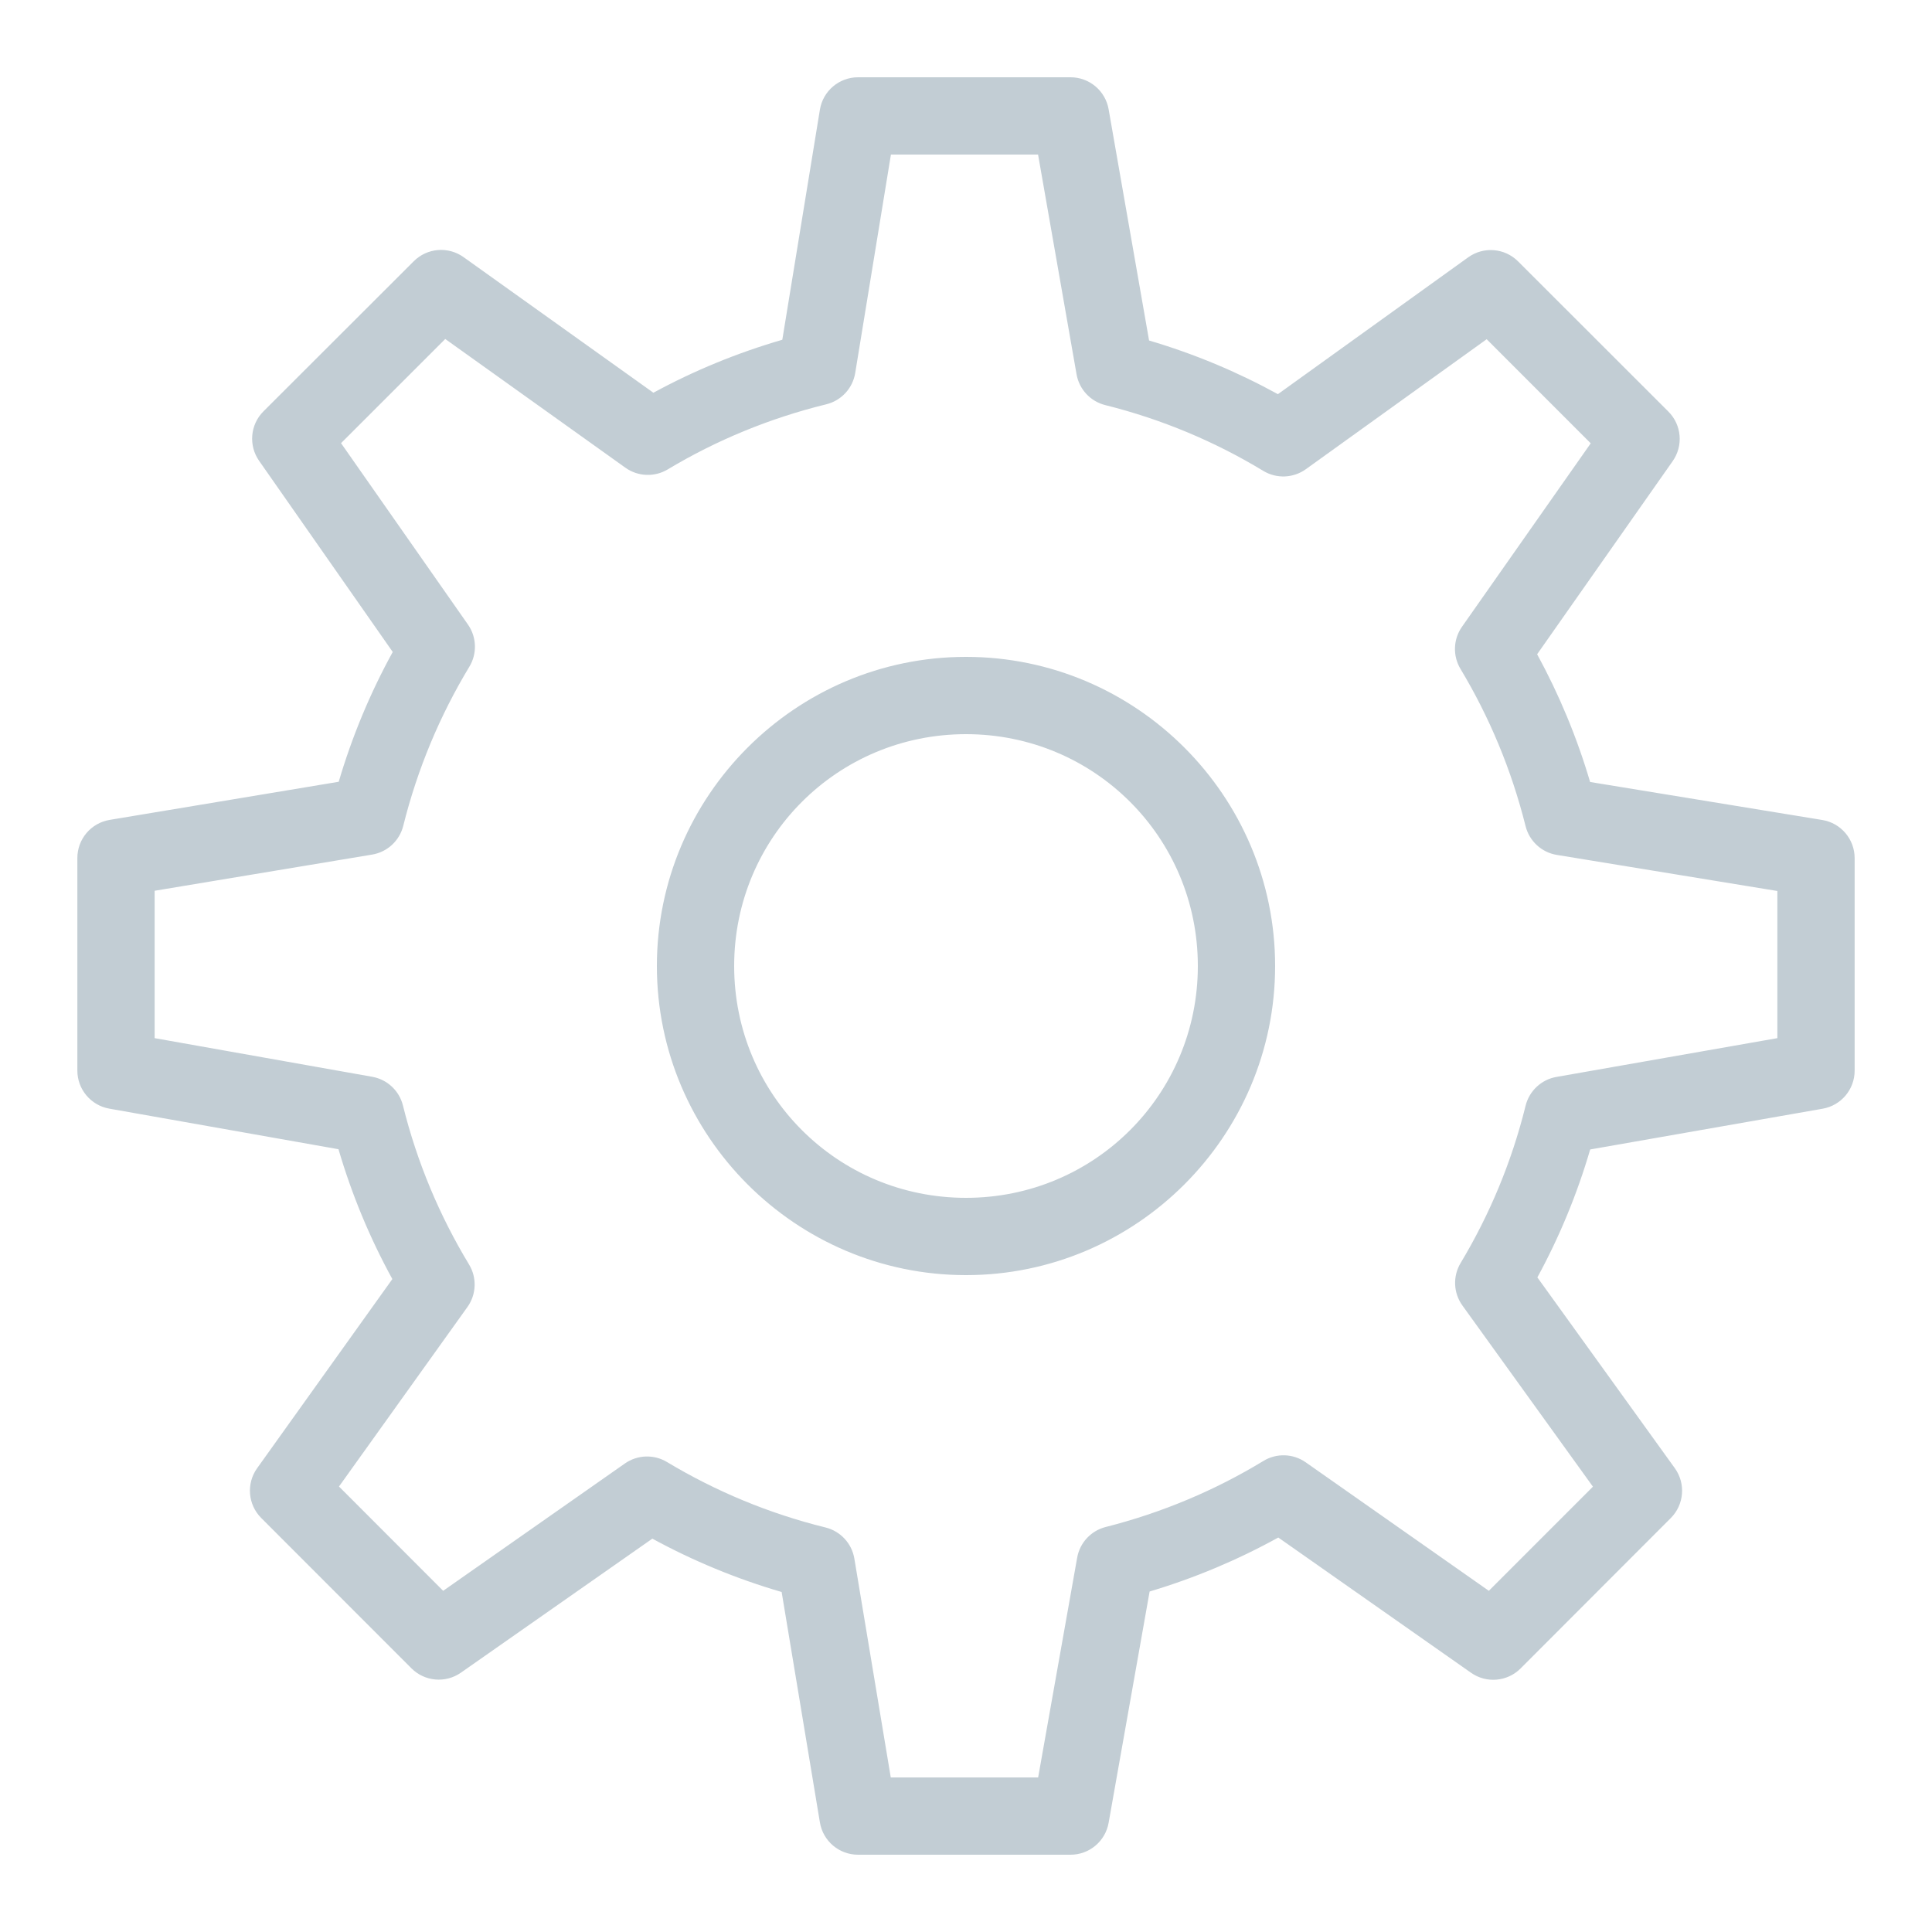
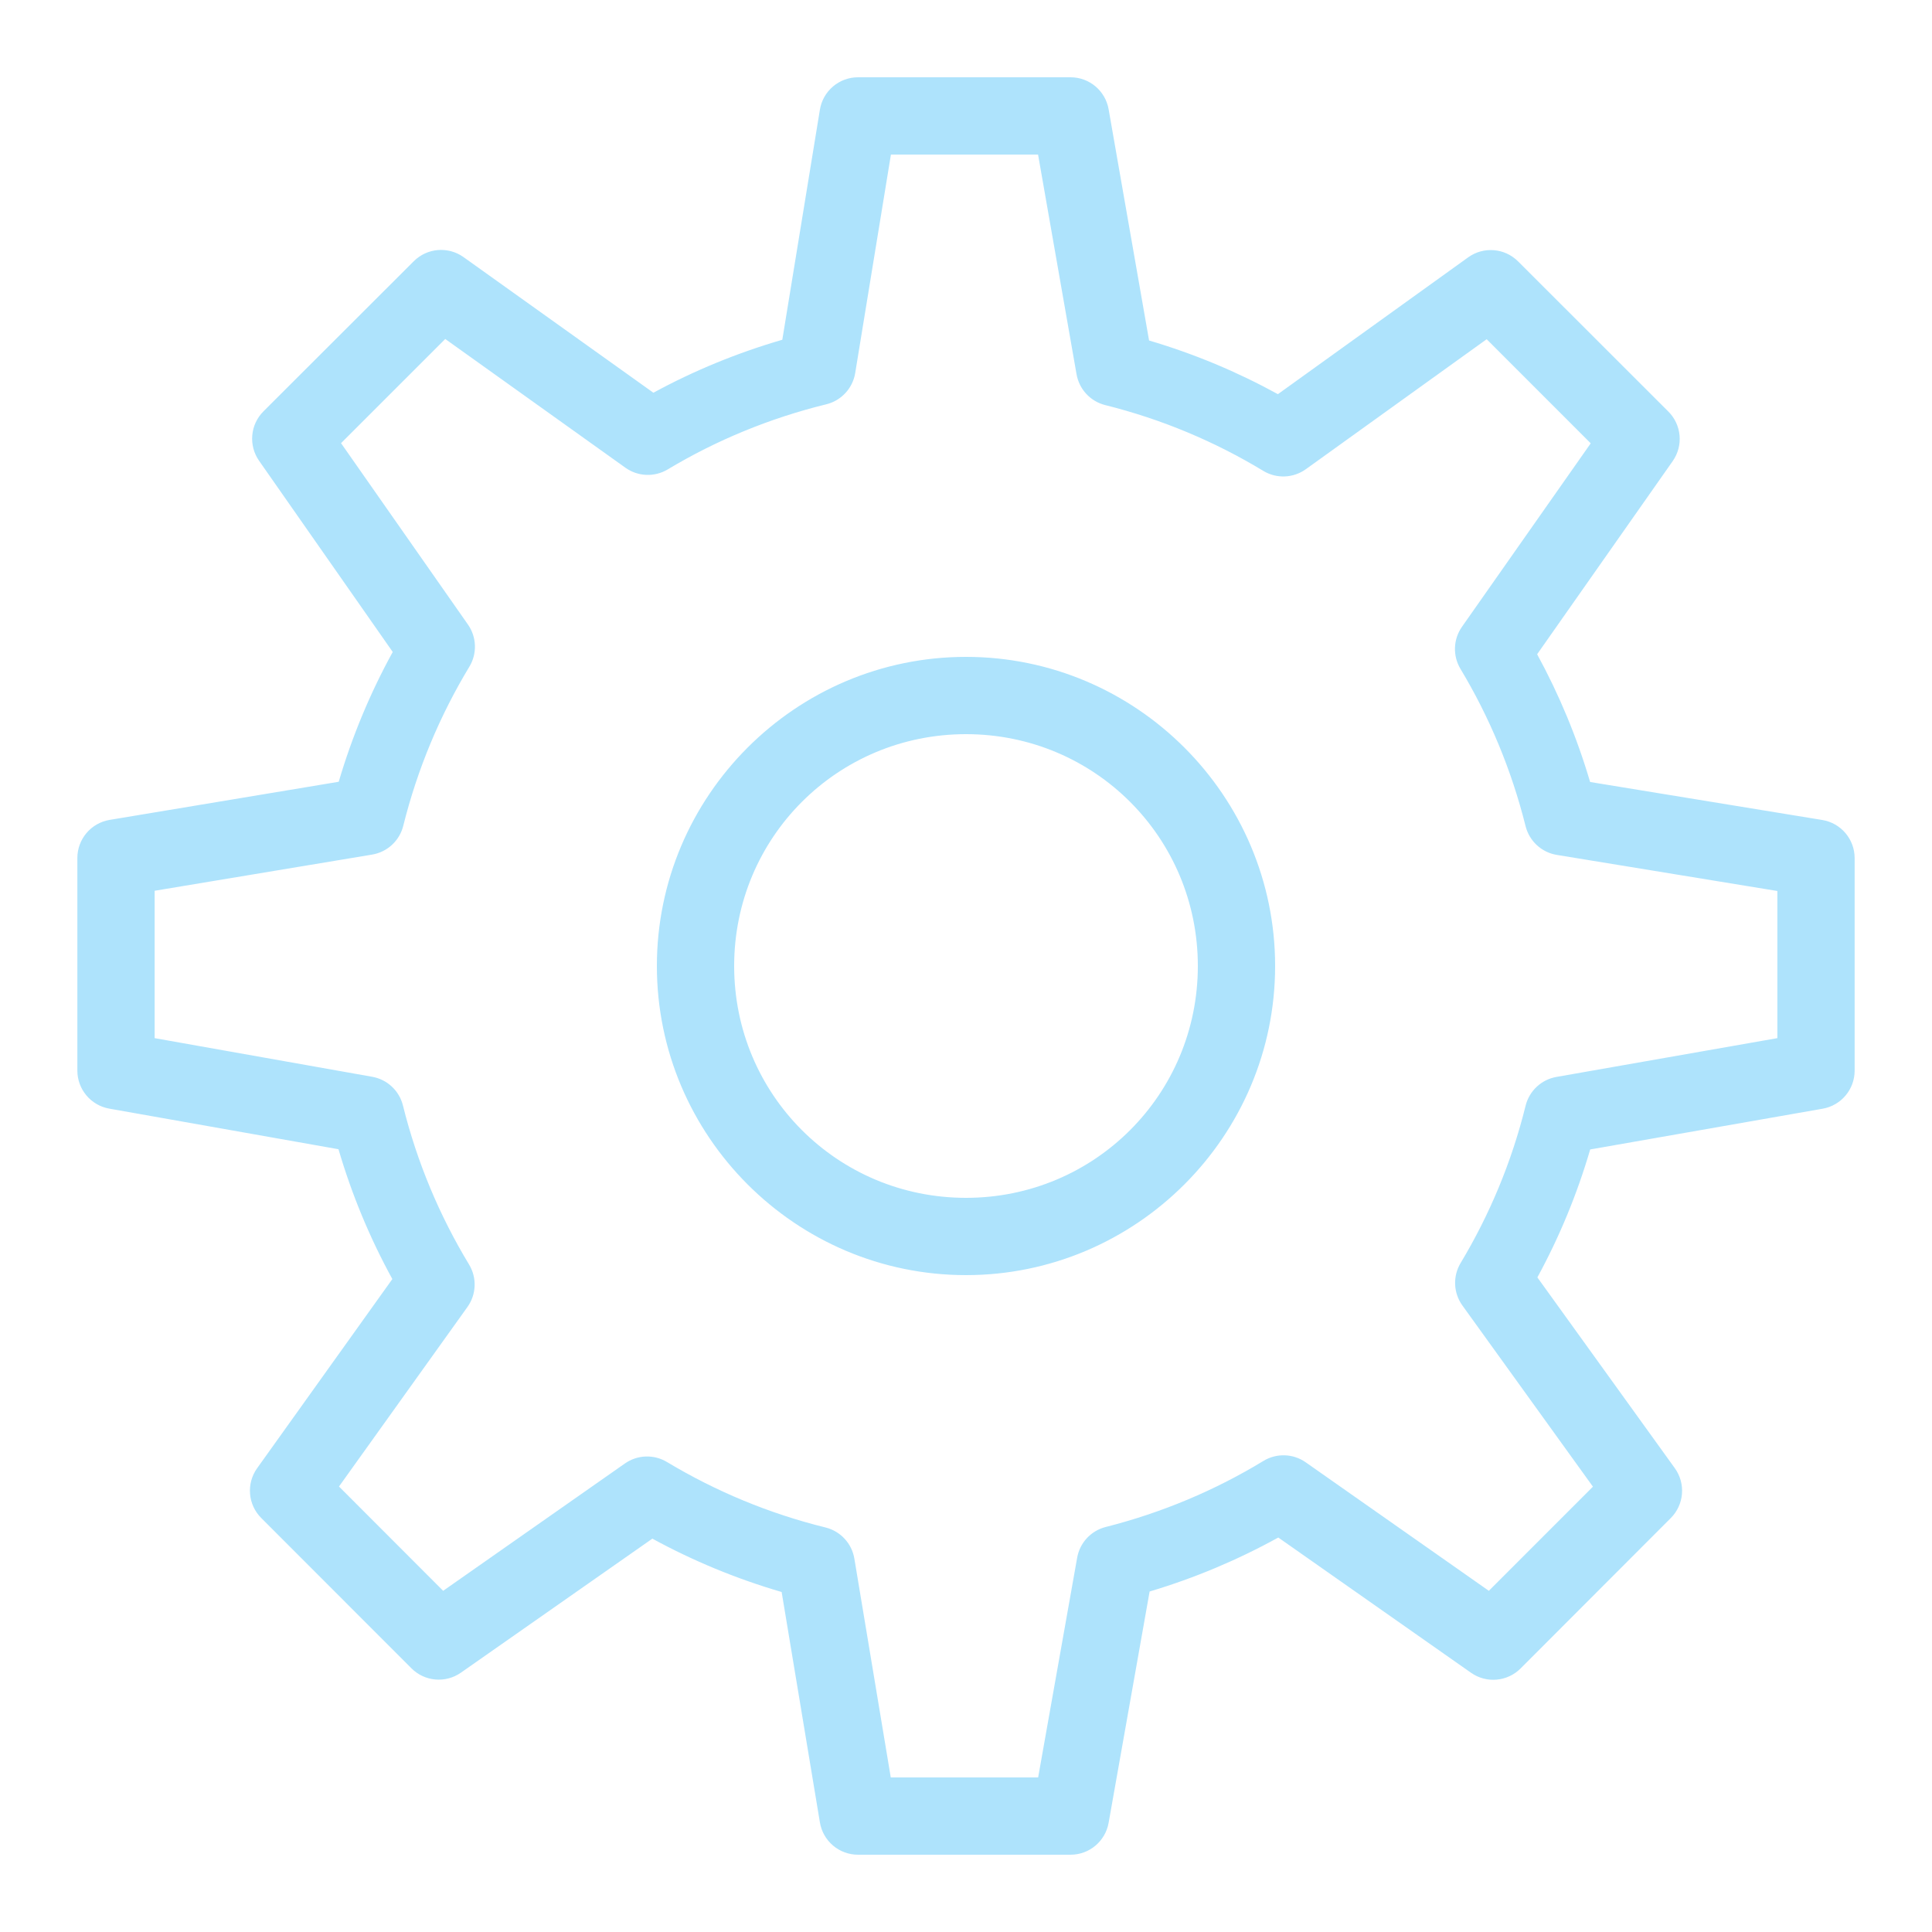
- <svg xmlns="http://www.w3.org/2000/svg" fill="#c2cdd4" viewBox="0 0 50 50">
+ <svg xmlns="http://www.w3.org/2000/svg" fill="#AEE3FCFF" viewBox="0 0 50 50">
  <path d="M 22.205 2 A 1 1 0 0 0 21.219 2.838 L 20.246 8.793 C 19.077 9.133 17.961 9.592 16.91 10.164 L 11.996 6.654 A 1 1 0 0 0 10.709 6.76 L 6.818 10.646 A 1 1 0 0 0 6.707 11.928 L 10.164 16.873 C 9.583 17.93 9.114 19.052 8.766 20.232 L 2.836 21.219 A 1 1 0 0 0 2.002 22.205 L 2.002 27.705 A 1 1 0 0 0 2.826 28.691 L 8.76 29.742 C 9.106 30.921 9.573 32.043 10.154 33.102 L 6.654 37.998 A 1 1 0 0 0 6.76 39.285 L 10.648 43.176 A 1 1 0 0 0 11.928 43.289 L 16.883 39.82 C 17.937 40.395 19.055 40.858 20.229 41.201 L 21.219 47.164 A 1 1 0 0 0 22.205 48 L 27.705 48 A 1 1 0 0 0 28.691 47.174 L 29.752 41.188 C 30.921 40.839 32.033 40.37 33.082 39.791 L 38.07 43.291 A 1 1 0 0 0 39.352 43.18 L 43.24 39.287 A 1 1 0 0 0 43.344 37.996 L 39.787 33.059 C 40.356 32.015 40.814 30.909 41.154 29.748 L 47.172 28.693 A 1 1 0 0 0 47.998 27.707 L 47.998 22.207 A 1 1 0 0 0 47.16 21.221 L 41.152 20.238 C 40.81 19.079 40.35 17.975 39.781 16.932 L 43.289 11.934 A 1 1 0 0 0 43.178 10.652 L 39.287 6.764 A 1 1 0 0 0 37.996 6.66 L 33.072 10.201 C 32.023 9.625 30.91 9.158 29.738 8.812 L 28.691 2.828 A 1 1 0 0 0 27.705 2 L 22.205 2 z M 23.057 4 L 26.865 4 L 27.861 9.686 A 1 1 0 0 0 28.604 10.484 C 30.066 10.849 31.44 11.427 32.693 12.186 A 1 1 0 0 0 33.795 12.143 L 38.475 8.779 L 41.168 11.473 L 37.836 16.221 A 1 1 0 0 0 37.797 17.311 C 38.548 18.561 39.118 19.926 39.482 21.381 A 1 1 0 0 0 40.291 22.125 L 45.998 23.059 L 45.998 26.867 L 40.279 27.871 A 1 1 0 0 0 39.482 28.617 C 39.123 30.07 38.552 31.435 37.801 32.686 A 1 1 0 0 0 37.846 33.785 L 41.225 38.475 L 38.531 41.17 L 33.791 37.844 A 1 1 0 0 0 32.697 37.809 C 31.45 38.568 30.075 39.148 28.617 39.518 A 1 1 0 0 0 27.877 40.312 L 26.867 46 L 23.053 46 L 22.111 40.338 A 1 1 0 0 0 21.365 39.531 C 19.902 39.171 18.522 38.594 17.26 37.836 A 1 1 0 0 0 16.172 37.875 L 11.469 41.17 L 8.773 38.471 L 12.098 33.824 A 1 1 0 0 0 12.139 32.725 C 11.373 31.459 10.793 30.079 10.428 28.609 A 1 1 0 0 0 9.633 27.867 L 4.002 26.867 L 4.002 23.053 L 9.629 22.117 A 1 1 0 0 0 10.436 21.373 C 10.804 19.898 11.383 18.519 12.146 17.256 A 1 1 0 0 0 12.111 16.164 L 8.826 11.469 L 11.523 8.773 L 16.186 12.105 A 1 1 0 0 0 17.281 12.148 C 18.537 11.394 19.92 10.822 21.385 10.463 A 1 1 0 0 0 22.133 9.652 L 23.057 4 z M 25 17 C 20.594 17 17 20.594 17 25 C 17 29.406 20.594 33 25 33 C 29.406 33 33 29.406 33 25 C 33 20.594 29.406 17 25 17 z M 25 19 C 28.326 19 31 21.674 31 25 C 31 28.326 28.326 31 25 31 C 21.674 31 19 28.326 19 25 C 19 21.674 21.674 19 25 19 z" />
</svg>
